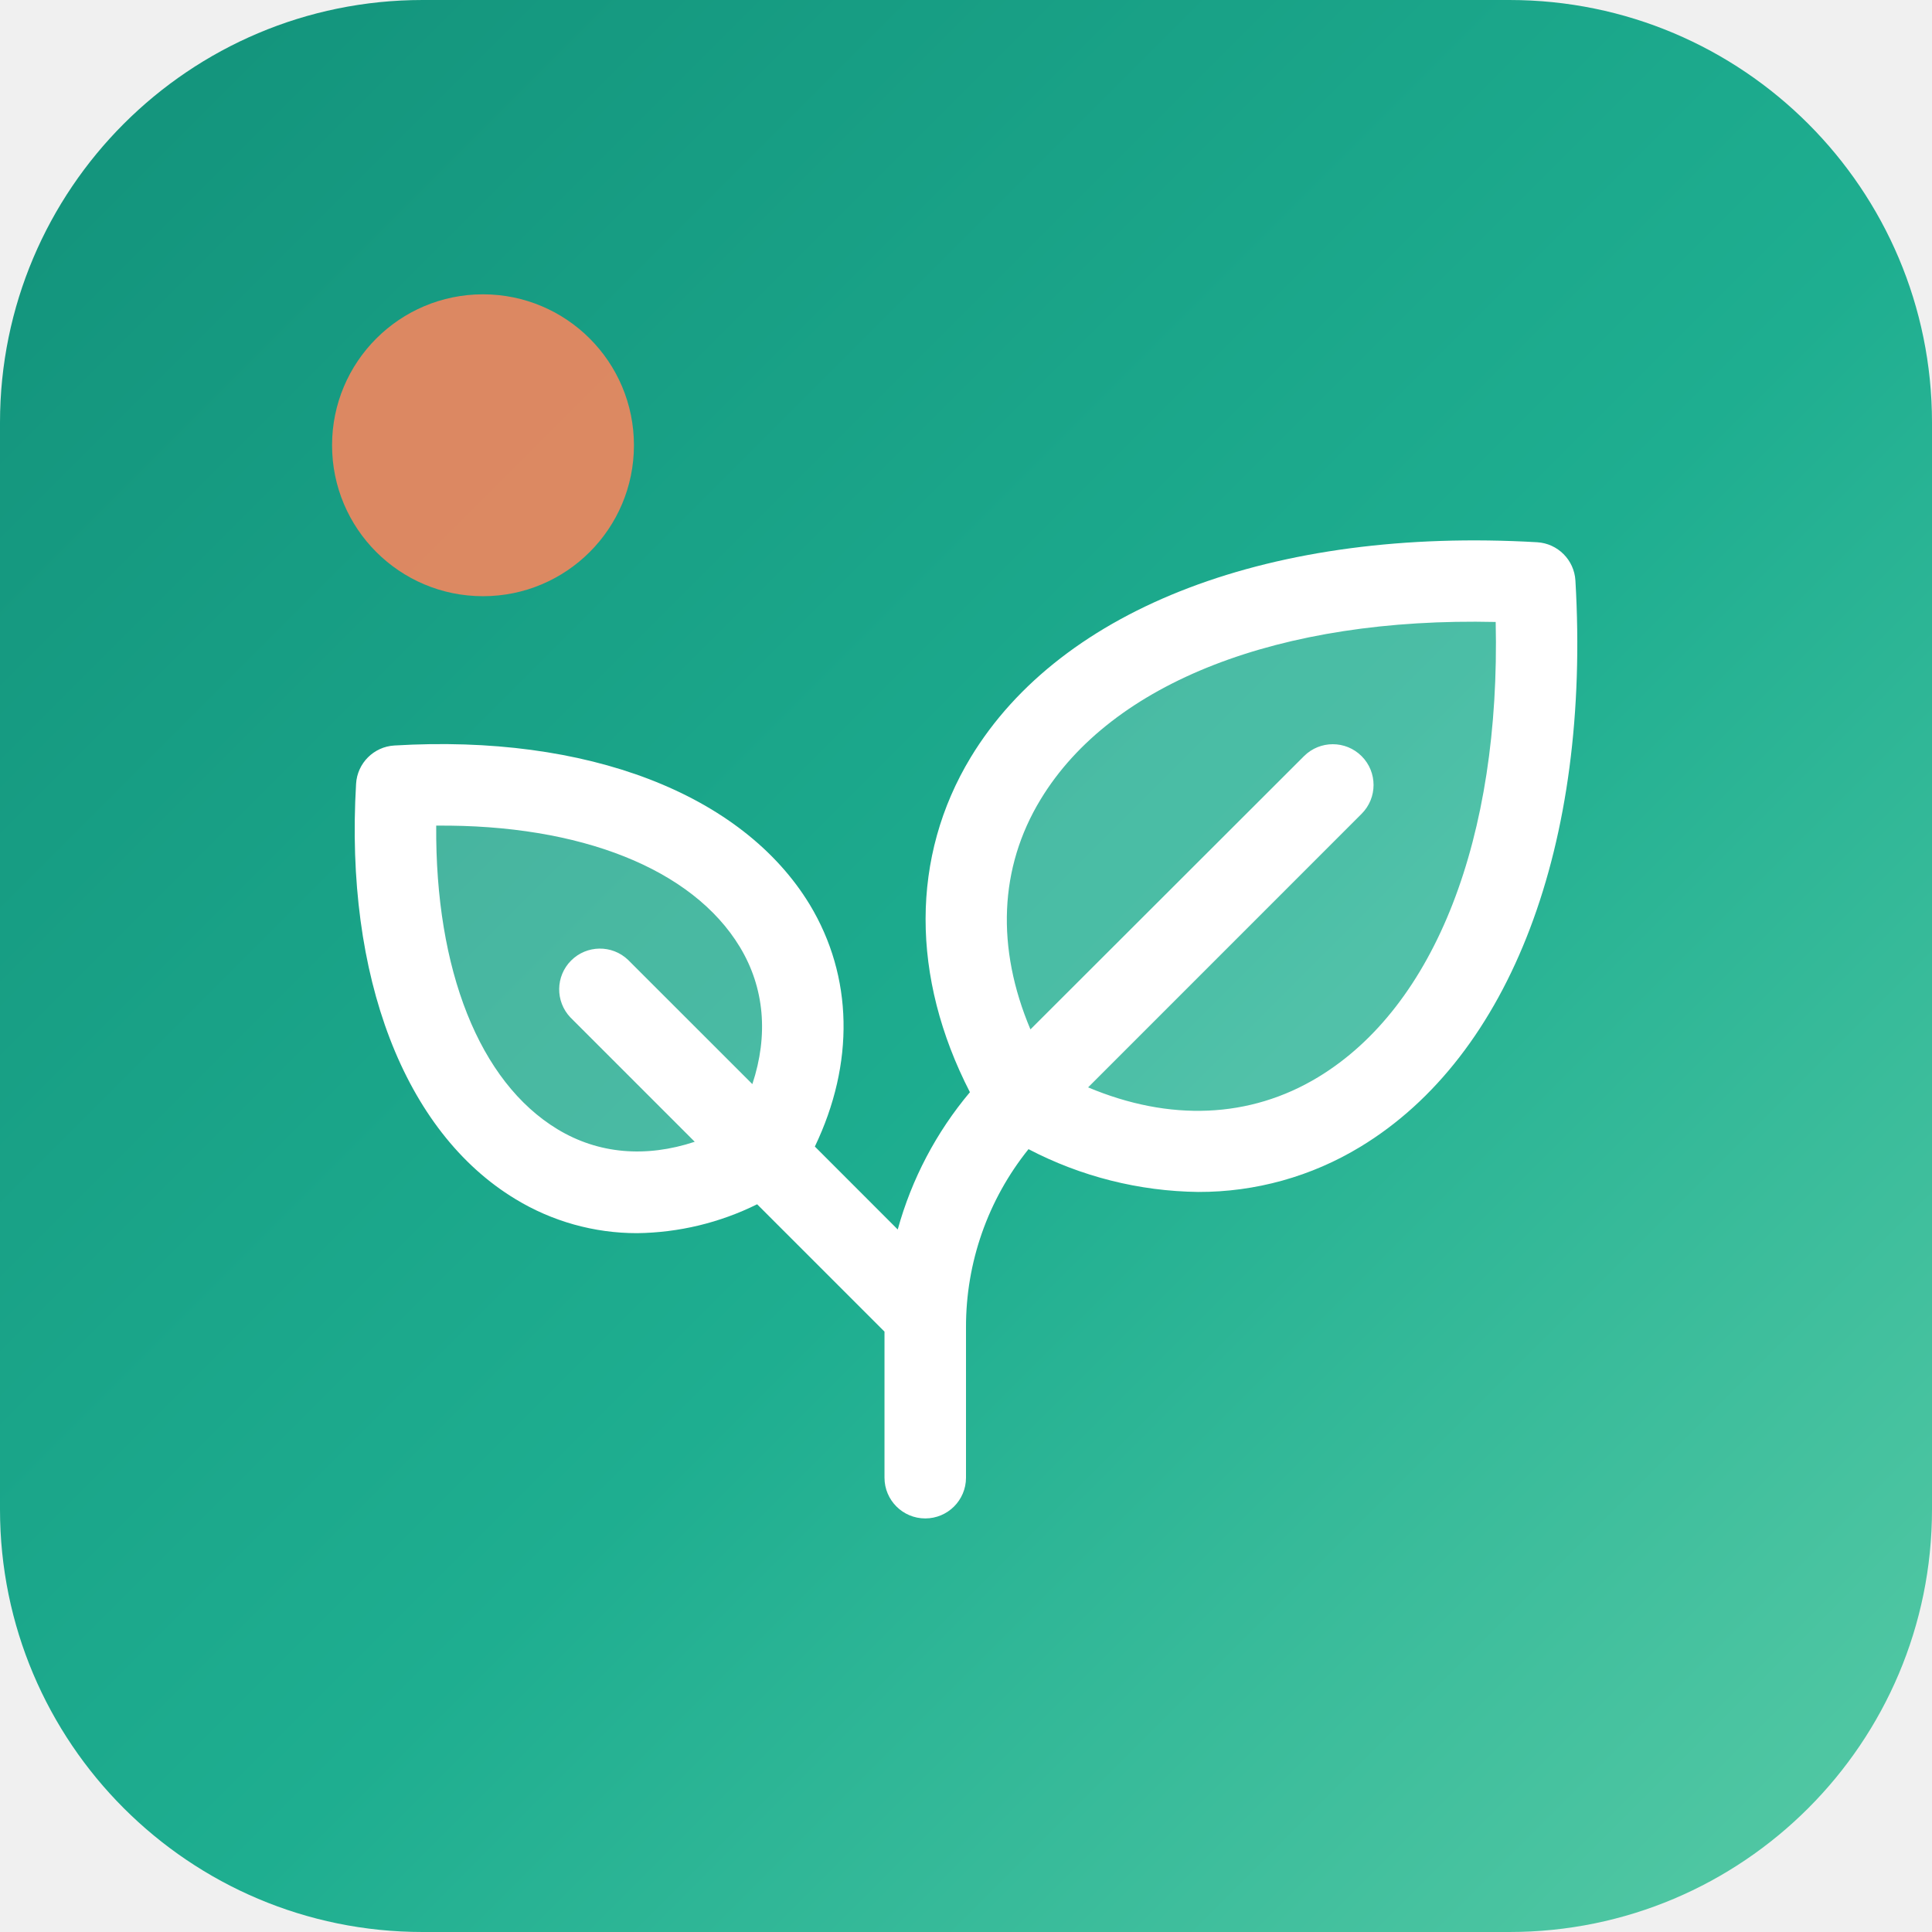
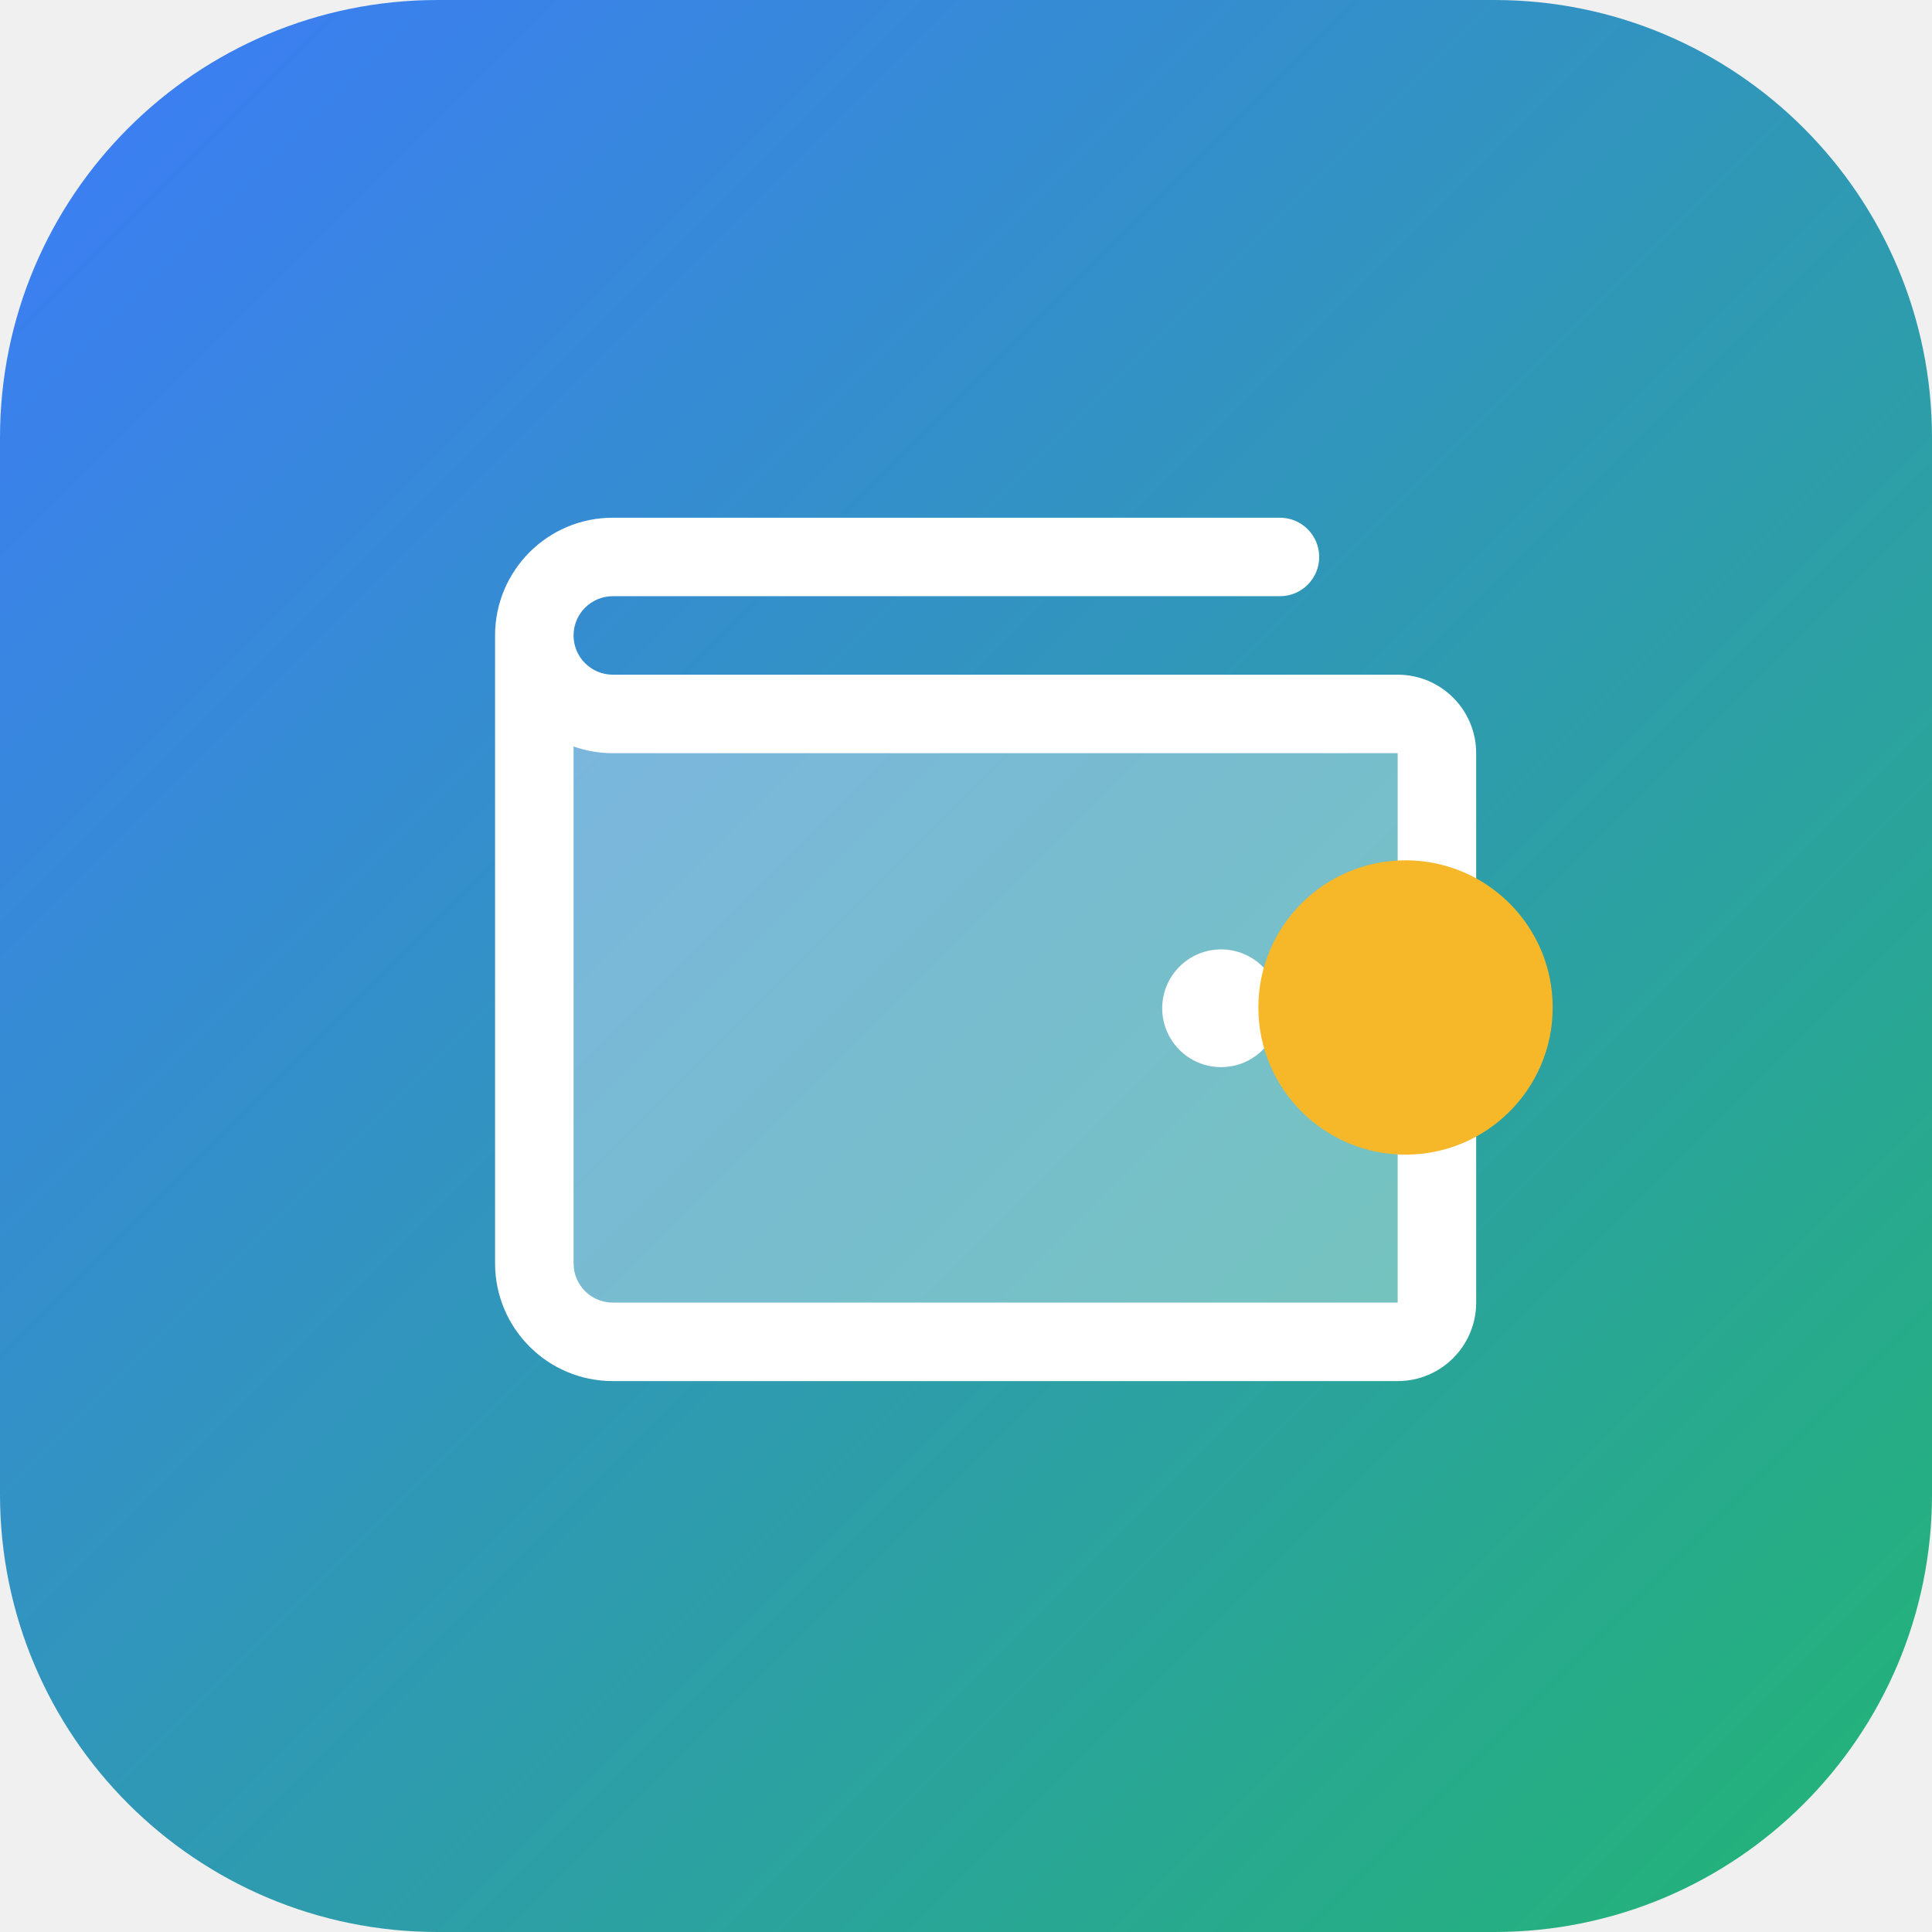
<svg xmlns="http://www.w3.org/2000/svg" viewBox="0 0 512 512">
  <defs>
    <linearGradient id="g" x1="0" y1="0" x2="1" y2="1">
-       <stop offset="0" stop-color="#12917A" />
-       <stop offset=".55" stop-color="#1EAE90" />
-       <stop offset="1" stop-color="#58CBA6" />
+       <stop offset="0" stop-color="#3D7BFA" />
+       <stop offset="1" stop-color="#22B573" />
    </linearGradient>
  </defs>
-   <rect width="512" height="512" rx="112" fill="url(#g)" />
-   <circle cx="128" cy="118" r="40" fill="#F2865E" opacity=".9" />
-   <g transform="translate(83.2 89.2) scale(1.35)" fill="#FFFFFF">
-     <path d="M138.54,149.46C106.62,96.25,149.18,43.05,239.63,48.37,245,138.82,191.75,181.39,138.54,149.46ZM16.26,88.26c-3.8,64.61,34.21,95,72.21,72.21C111.27,122.47,80.87,84.46,16.26,88.26Z" opacity="0.2" />
-     <path d="M247.63,47.89a8,8,0,0,0-7.52-7.52c-51.76-3-93.32,12.74-111.18,42.22-11.8,19.48-11.78,43.16-.16,65.74a71.37,71.37,0,0,0-14.17,26.95L98.33,159c7.82-16.33,7.52-33.36-1-47.49C84.09,89.73,53.62,78,15.79,80.27a8,8,0,0,0-7.52,7.52c-2.23,37.83,9.46,68.3,31.25,81.5A45.82,45.82,0,0,0,63.44,176,54.58,54.58,0,0,0,87,170.33l25,25V224a8,8,0,0,0,16,0V194.51a55.61,55.61,0,0,1,12.27-35,73.91,73.91,0,0,0,33.31,8.4,60.9,60.9,0,0,0,31.83-8.86C234.89,141.21,250.67,99.65,247.63,47.89ZM86.06,146.74l-24.41-24.4a8,8,0,0,0-11.31,11.31l24.41,24.41c-9.61,3.18-18.93,2.39-26.94-2.46C32.47,146.31,23.79,124.32,24,96c28.31-.25,50.31,8.47,59.6,23.81C88.45,127.82,89.24,137.14,86.06,146.74Zm111.06-1.36c-13.4,8.11-29.15,8.73-45.15,2l53.69-53.7a8,8,0,0,0-11.31-11.32L140.65,136c-6.76-16-6.15-31.76,2-45.15,13.94-23,47-35.8,89.33-34.83C232.94,98.34,220.14,131.44,197.12,145.38Z" />
+   <rect width="512" height="512" rx="116" fill="url(#g)" />
+   <g transform="translate(89.6 95.6) scale(1.3)" fill="#FFFFFF">
+     <path d="M224,80V192a8,8,0,0,1-8,8H56a16,16,0,0,1-16-16V56A16,16,0,0,0,56,72H216A8,8,0,0,1,224,80Z" opacity="0.35" />
+     <path d="M216,64H56a8,8,0,0,1,0-16H192a8,8,0,0,0,0-16H56A24,24,0,0,0,32,56V184a24,24,0,0,0,24,24H216a16,16,0,0,0,16-16V80A16,16,0,0,0,216,64Zm0,128H56a8,8,0,0,1-8-8V78.63A23.84,23.84,0,0,0,56,80H216Zm-48-60a12,12,0,1,1,12,12A12,12,0,0,1,168,132Z" />
  </g>
+   <circle cx="372.48" cy="266.992" r="39.0" fill="#F6B829" />
</svg>
